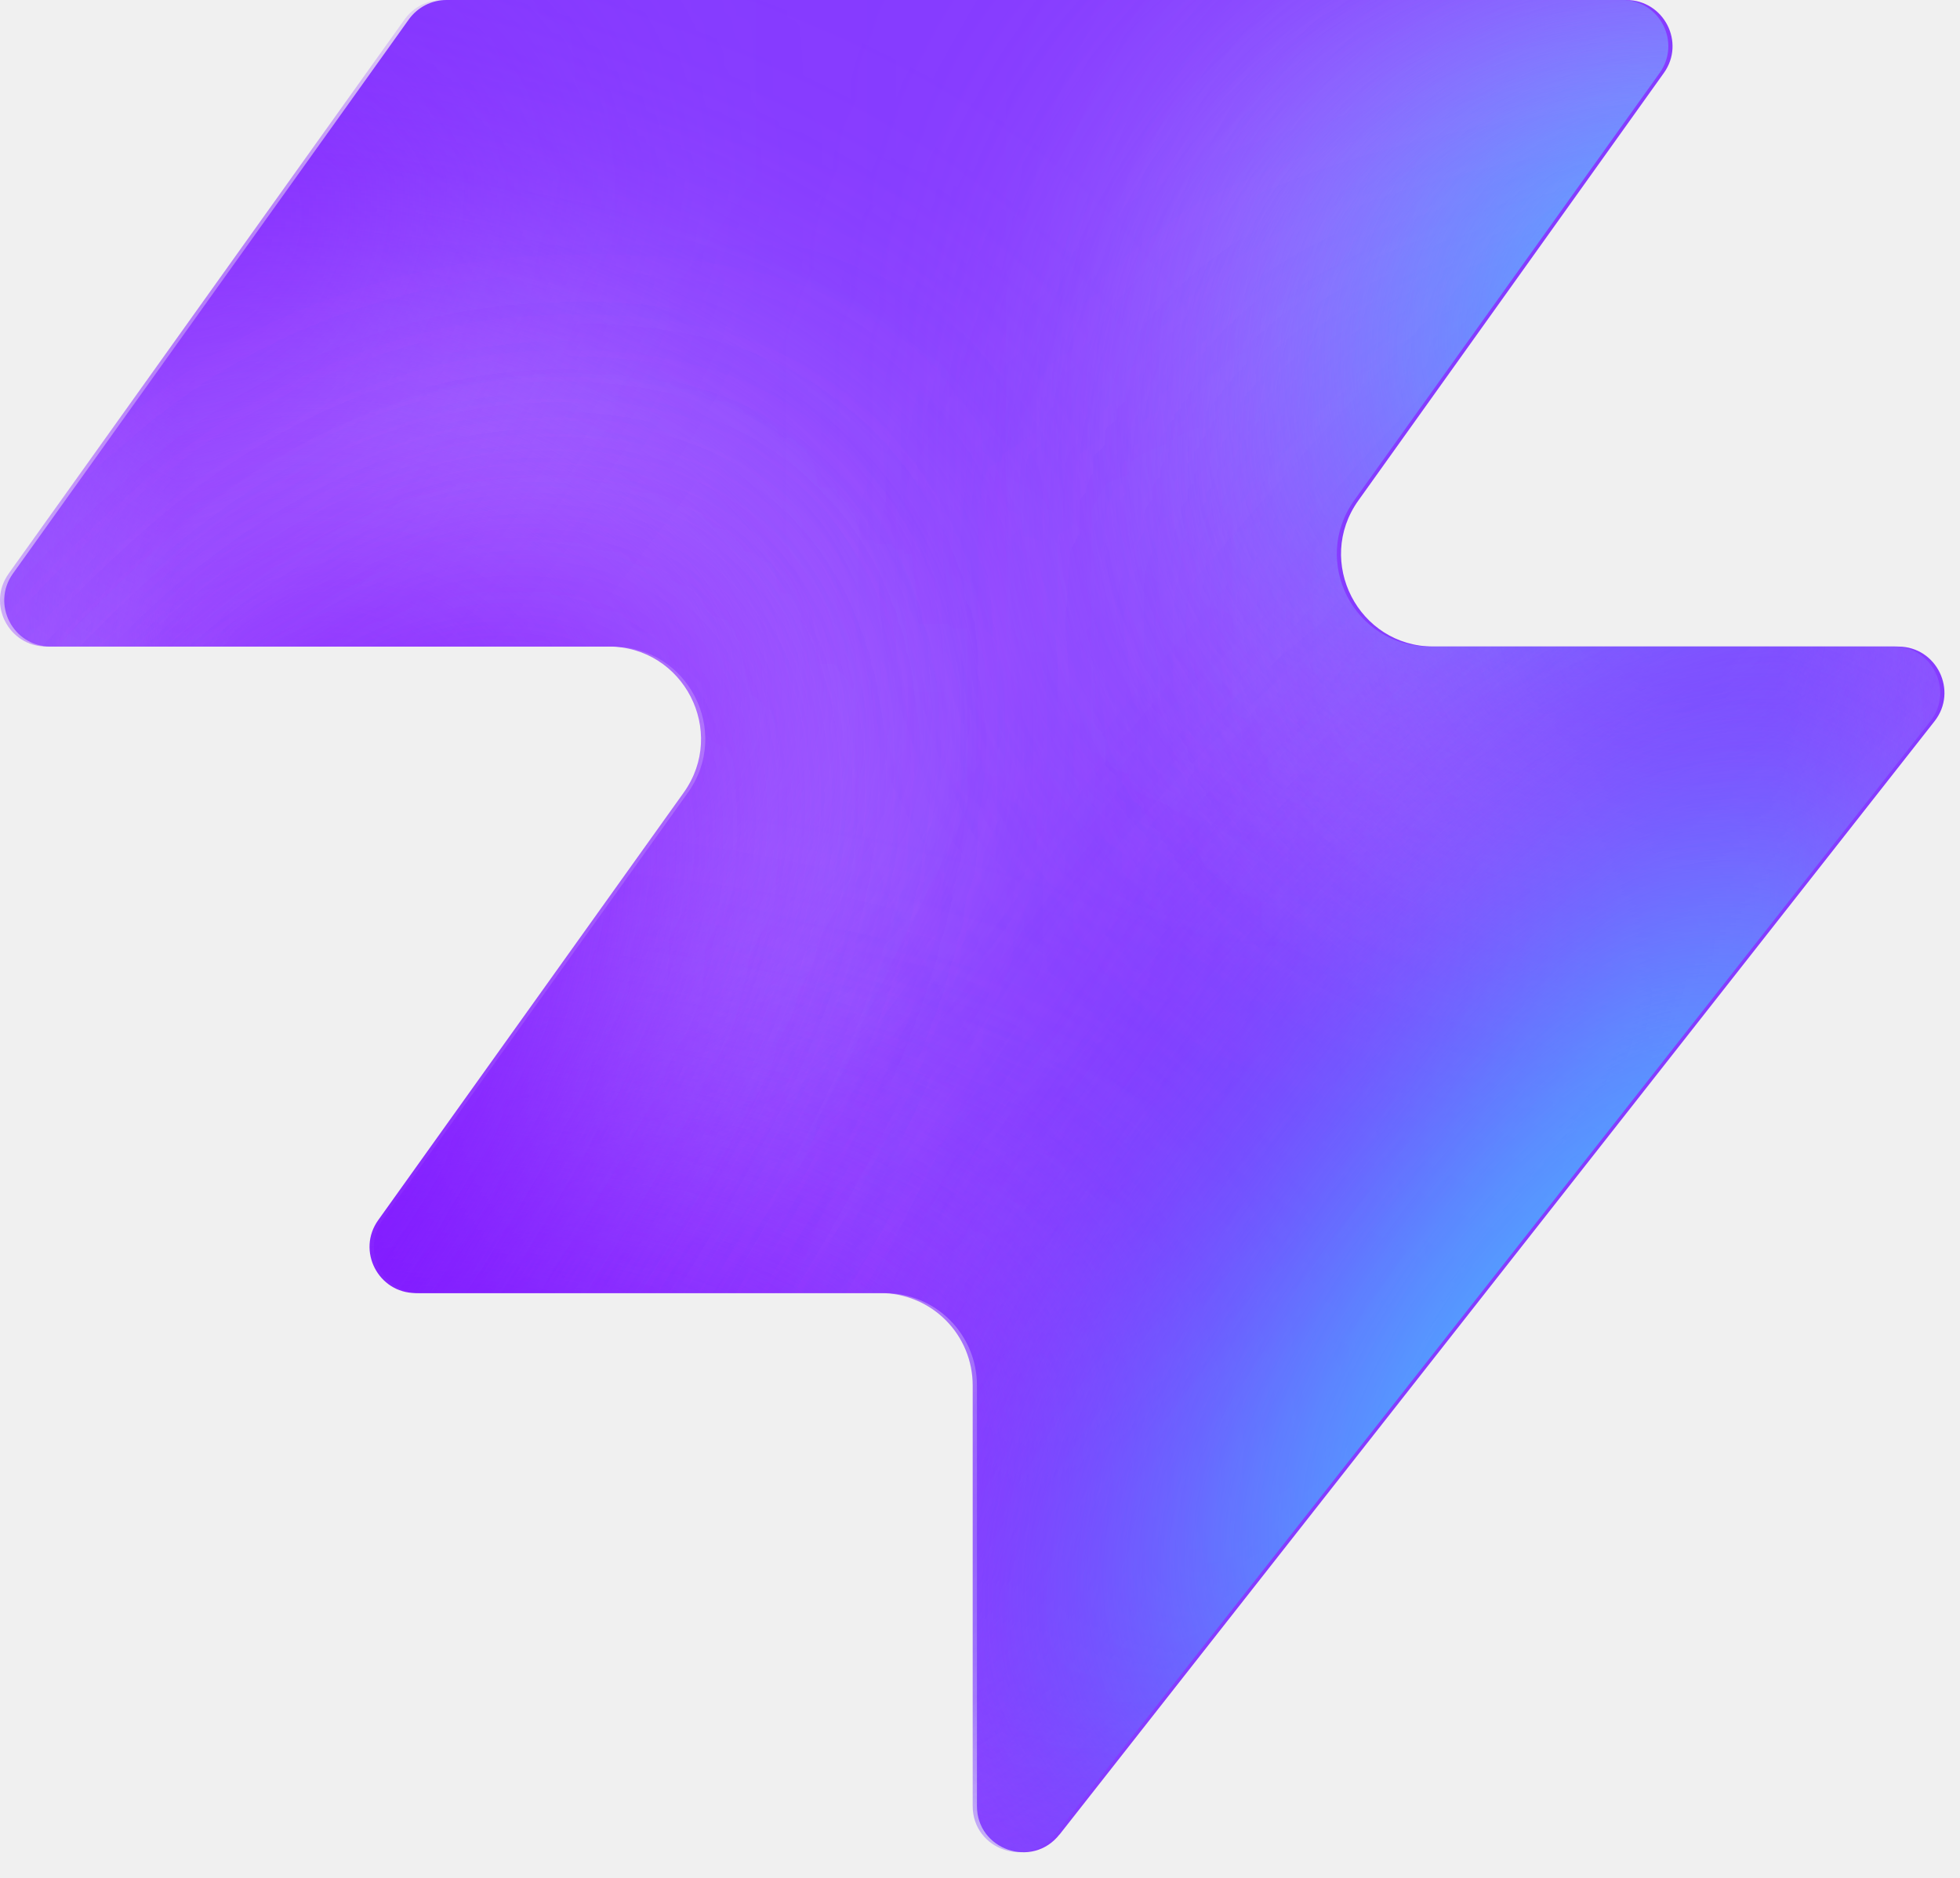
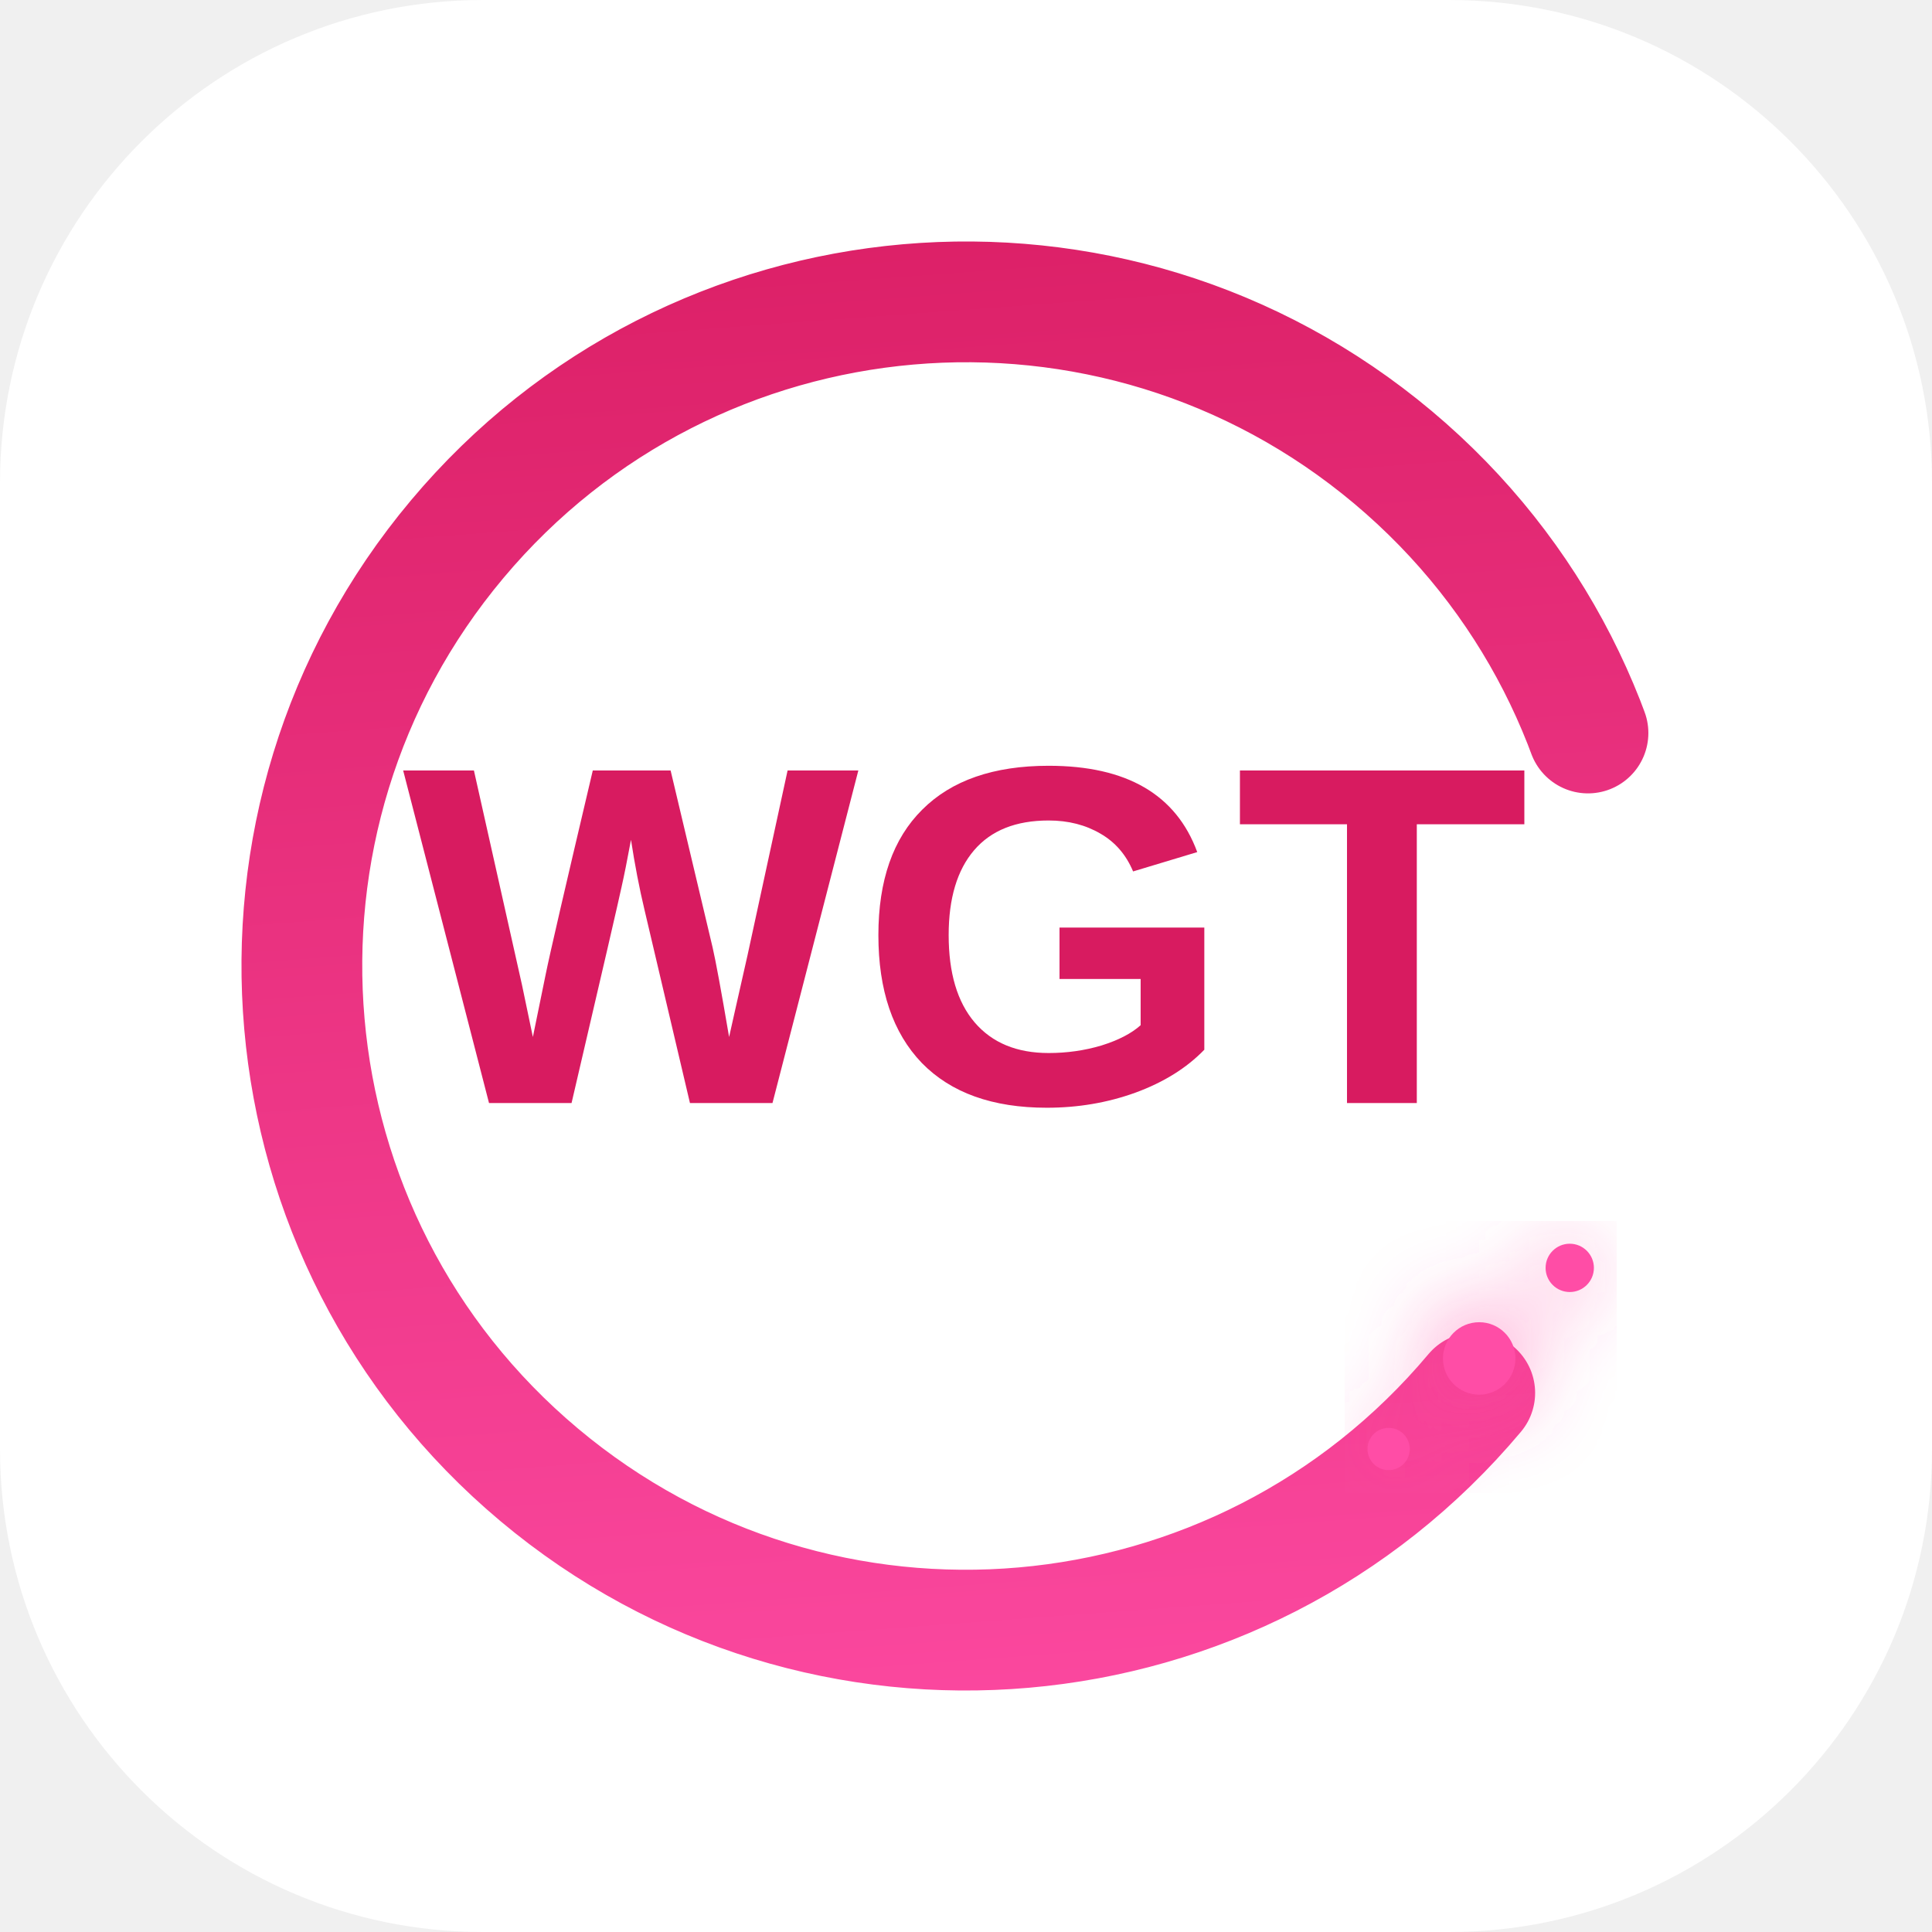
- <svg xmlns="http://www.w3.org/2000/svg" width="48" height="46" fill="none" viewBox="0 0 48 46">
-   <path fill="#863bff" d="M25.946 44.938c-.664.845-2.021.375-2.021-.698V33.937a2.26 2.26 0 0 0-2.262-2.262H10.287c-.92 0-1.456-1.04-.92-1.788l7.48-10.471c1.07-1.497 0-3.578-1.842-3.578H1.237c-.92 0-1.456-1.04-.92-1.788L10.013.474c.214-.297.556-.474.92-.474h28.894c.92 0 1.456 1.04.92 1.788l-7.48 10.471c-1.07 1.498 0 3.579 1.842 3.579h11.377c.943 0 1.473 1.088.89 1.83L25.947 44.94z" style="fill:#863bff;fill:color(display-p3 .525 .23 1);fill-opacity:1" />
-   <mask id="a" width="48" height="46" x="0" y="0" maskUnits="userSpaceOnUse" style="mask-type:alpha">
-     <path fill="#000" d="M25.842 44.938c-.664.844-2.021.375-2.021-.698V33.937a2.26 2.26 0 0 0-2.262-2.262H10.183c-.92 0-1.456-1.04-.92-1.788l7.48-10.471c1.07-1.498 0-3.579-1.842-3.579H1.133c-.92 0-1.456-1.04-.92-1.787L9.91.473c.214-.297.556-.474.92-.474h28.894c.92 0 1.456 1.04.92 1.788l-7.48 10.471c-1.07 1.498 0 3.578 1.842 3.578h11.377c.943 0 1.473 1.088.89 1.832L25.843 44.94z" style="fill:#000;fill-opacity:1" />
-   </mask>
-   <g mask="url(#a)">
-     <g filter="url(#b)">
-       <ellipse cx="5.508" cy="14.704" fill="#ede6ff" rx="5.508" ry="14.704" style="fill:#ede6ff;fill:color(display-p3 .927 .903 1);fill-opacity:1" transform="matrix(.00324 1 1 -.00324 -4.47 31.516)" />
-     </g>
-     <g filter="url(#c)">
-       <ellipse cx="10.399" cy="29.851" fill="#ede6ff" rx="10.399" ry="29.851" style="fill:#ede6ff;fill:color(display-p3 .927 .903 1);fill-opacity:1" transform="matrix(.00324 1 1 -.00324 -39.328 7.883)" />
-     </g>
-     <g filter="url(#d)">
-       <ellipse cx="5.508" cy="30.487" fill="#7e14ff" rx="5.508" ry="30.487" style="fill:#7e14ff;fill:color(display-p3 .492 .077 1);fill-opacity:1" transform="rotate(89.814 -25.913 -14.639)scale(1 -1)" />
-     </g>
-     <g filter="url(#e)">
-       <ellipse cx="5.508" cy="30.599" fill="#7e14ff" rx="5.508" ry="30.599" style="fill:#7e14ff;fill:color(display-p3 .492 .077 1);fill-opacity:1" transform="rotate(89.814 -32.644 -3.334)scale(1 -1)" />
-     </g>
-     <g filter="url(#f)">
-       <ellipse cx="5.508" cy="30.599" fill="#7e14ff" rx="5.508" ry="30.599" style="fill:#7e14ff;fill:color(display-p3 .492 .077 1);fill-opacity:1" transform="matrix(.00324 1 1 -.00324 -34.34 30.47)" />
-     </g>
-     <g filter="url(#g)">
-       <ellipse cx="14.072" cy="22.078" fill="#ede6ff" rx="14.072" ry="22.078" style="fill:#ede6ff;fill:color(display-p3 .927 .903 1);fill-opacity:1" transform="rotate(93.35 24.506 48.493)scale(-1 1)" />
-     </g>
-     <g filter="url(#h)">
-       <ellipse cx="3.47" cy="21.501" fill="#7e14ff" rx="3.47" ry="21.501" style="fill:#7e14ff;fill:color(display-p3 .492 .077 1);fill-opacity:1" transform="rotate(89.009 28.708 47.59)scale(-1 1)" />
-     </g>
-     <g filter="url(#i)">
-       <ellipse cx="3.47" cy="21.501" fill="#7e14ff" rx="3.47" ry="21.501" style="fill:#7e14ff;fill:color(display-p3 .492 .077 1);fill-opacity:1" transform="rotate(89.009 28.708 47.59)scale(-1 1)" />
-     </g>
-     <g filter="url(#j)">
-       <ellipse cx=".387" cy="8.972" fill="#7e14ff" rx="4.407" ry="29.108" style="fill:#7e14ff;fill:color(display-p3 .492 .077 1);fill-opacity:1" transform="rotate(39.51 .387 8.972)" />
-     </g>
-     <g filter="url(#k)">
-       <ellipse cx="47.523" cy="-6.092" fill="#7e14ff" rx="4.407" ry="29.108" style="fill:#7e14ff;fill:color(display-p3 .492 .077 1);fill-opacity:1" transform="rotate(37.892 47.523 -6.092)" />
-     </g>
-     <g filter="url(#l)">
-       <ellipse cx="41.412" cy="6.333" fill="#47bfff" rx="5.971" ry="9.665" style="fill:#47bfff;fill:color(display-p3 .28 .748 1);fill-opacity:1" transform="rotate(37.892 41.412 6.333)" />
-     </g>
-     <g filter="url(#m)">
-       <ellipse cx="-1.879" cy="38.332" fill="#7e14ff" rx="4.407" ry="29.108" style="fill:#7e14ff;fill:color(display-p3 .492 .077 1);fill-opacity:1" transform="rotate(37.892 -1.88 38.332)" />
-     </g>
-     <g filter="url(#n)">
-       <ellipse cx="-1.879" cy="38.332" fill="#7e14ff" rx="4.407" ry="29.108" style="fill:#7e14ff;fill:color(display-p3 .492 .077 1);fill-opacity:1" transform="rotate(37.892 -1.88 38.332)" />
-     </g>
-     <g filter="url(#o)">
-       <ellipse cx="35.651" cy="29.907" fill="#7e14ff" rx="4.407" ry="29.108" style="fill:#7e14ff;fill:color(display-p3 .492 .077 1);fill-opacity:1" transform="rotate(37.892 35.651 29.907)" />
-     </g>
-     <g filter="url(#p)">
-       <ellipse cx="38.418" cy="32.4" fill="#47bfff" rx="5.971" ry="15.297" style="fill:#47bfff;fill:color(display-p3 .28 .748 1);fill-opacity:1" transform="rotate(37.892 38.418 32.4)" />
-     </g>
-   </g>
+ <svg xmlns="http://www.w3.org/2000/svg" viewBox="0 0 64 64">
  <defs>
-     <filter id="b" width="60.045" height="41.654" x="-19.77" y="16.149" color-interpolation-filters="sRGB" filterUnits="userSpaceOnUse">
-       <feFlood flood-opacity="0" result="BackgroundImageFix" />
-       <feBlend in="SourceGraphic" in2="BackgroundImageFix" result="shape" />
-       <feGaussianBlur result="effect1_foregroundBlur_2002_17158" stdDeviation="7.659" />
-     </filter>
-     <filter id="c" width="90.34" height="51.437" x="-54.613" y="-7.533" color-interpolation-filters="sRGB" filterUnits="userSpaceOnUse">
-       <feFlood flood-opacity="0" result="BackgroundImageFix" />
-       <feBlend in="SourceGraphic" in2="BackgroundImageFix" result="shape" />
-       <feGaussianBlur result="effect1_foregroundBlur_2002_17158" stdDeviation="7.659" />
-     </filter>
-     <filter id="d" width="79.355" height="29.4" x="-49.64" y="2.03" color-interpolation-filters="sRGB" filterUnits="userSpaceOnUse">
-       <feFlood flood-opacity="0" result="BackgroundImageFix" />
-       <feBlend in="SourceGraphic" in2="BackgroundImageFix" result="shape" />
-       <feGaussianBlur result="effect1_foregroundBlur_2002_17158" stdDeviation="4.596" />
-     </filter>
-     <filter id="e" width="79.579" height="29.4" x="-45.045" y="20.029" color-interpolation-filters="sRGB" filterUnits="userSpaceOnUse">
-       <feFlood flood-opacity="0" result="BackgroundImageFix" />
-       <feBlend in="SourceGraphic" in2="BackgroundImageFix" result="shape" />
-       <feGaussianBlur result="effect1_foregroundBlur_2002_17158" stdDeviation="4.596" />
-     </filter>
-     <filter id="f" width="79.579" height="29.4" x="-43.513" y="21.178" color-interpolation-filters="sRGB" filterUnits="userSpaceOnUse">
-       <feFlood flood-opacity="0" result="BackgroundImageFix" />
-       <feBlend in="SourceGraphic" in2="BackgroundImageFix" result="shape" />
-       <feGaussianBlur result="effect1_foregroundBlur_2002_17158" stdDeviation="4.596" />
-     </filter>
-     <filter id="g" width="74.749" height="58.852" x="15.756" y="-17.901" color-interpolation-filters="sRGB" filterUnits="userSpaceOnUse">
-       <feFlood flood-opacity="0" result="BackgroundImageFix" />
-       <feBlend in="SourceGraphic" in2="BackgroundImageFix" result="shape" />
-       <feGaussianBlur result="effect1_foregroundBlur_2002_17158" stdDeviation="7.659" />
-     </filter>
-     <filter id="h" width="61.377" height="25.362" x="23.548" y="2.284" color-interpolation-filters="sRGB" filterUnits="userSpaceOnUse">
-       <feFlood flood-opacity="0" result="BackgroundImageFix" />
-       <feBlend in="SourceGraphic" in2="BackgroundImageFix" result="shape" />
-       <feGaussianBlur result="effect1_foregroundBlur_2002_17158" stdDeviation="4.596" />
-     </filter>
-     <filter id="i" width="61.377" height="25.362" x="23.548" y="2.284" color-interpolation-filters="sRGB" filterUnits="userSpaceOnUse">
-       <feFlood flood-opacity="0" result="BackgroundImageFix" />
-       <feBlend in="SourceGraphic" in2="BackgroundImageFix" result="shape" />
-       <feGaussianBlur result="effect1_foregroundBlur_2002_17158" stdDeviation="4.596" />
-     </filter>
-     <filter id="j" width="56.045" height="63.649" x="-27.636" y="-22.853" color-interpolation-filters="sRGB" filterUnits="userSpaceOnUse">
-       <feFlood flood-opacity="0" result="BackgroundImageFix" />
-       <feBlend in="SourceGraphic" in2="BackgroundImageFix" result="shape" />
-       <feGaussianBlur result="effect1_foregroundBlur_2002_17158" stdDeviation="4.596" />
-     </filter>
-     <filter id="k" width="54.814" height="64.646" x="20.116" y="-38.415" color-interpolation-filters="sRGB" filterUnits="userSpaceOnUse">
-       <feFlood flood-opacity="0" result="BackgroundImageFix" />
-       <feBlend in="SourceGraphic" in2="BackgroundImageFix" result="shape" />
-       <feGaussianBlur result="effect1_foregroundBlur_2002_17158" stdDeviation="4.596" />
-     </filter>
-     <filter id="l" width="33.541" height="35.313" x="24.641" y="-11.323" color-interpolation-filters="sRGB" filterUnits="userSpaceOnUse">
-       <feFlood flood-opacity="0" result="BackgroundImageFix" />
-       <feBlend in="SourceGraphic" in2="BackgroundImageFix" result="shape" />
-       <feGaussianBlur result="effect1_foregroundBlur_2002_17158" stdDeviation="4.596" />
-     </filter>
-     <filter id="m" width="54.814" height="64.646" x="-29.286" y="6.009" color-interpolation-filters="sRGB" filterUnits="userSpaceOnUse">
-       <feFlood flood-opacity="0" result="BackgroundImageFix" />
-       <feBlend in="SourceGraphic" in2="BackgroundImageFix" result="shape" />
-       <feGaussianBlur result="effect1_foregroundBlur_2002_17158" stdDeviation="4.596" />
-     </filter>
-     <filter id="n" width="54.814" height="64.646" x="-29.286" y="6.009" color-interpolation-filters="sRGB" filterUnits="userSpaceOnUse">
-       <feFlood flood-opacity="0" result="BackgroundImageFix" />
-       <feBlend in="SourceGraphic" in2="BackgroundImageFix" result="shape" />
-       <feGaussianBlur result="effect1_foregroundBlur_2002_17158" stdDeviation="4.596" />
-     </filter>
-     <filter id="o" width="54.814" height="64.646" x="8.244" y="-2.416" color-interpolation-filters="sRGB" filterUnits="userSpaceOnUse">
-       <feFlood flood-opacity="0" result="BackgroundImageFix" />
-       <feBlend in="SourceGraphic" in2="BackgroundImageFix" result="shape" />
-       <feGaussianBlur result="effect1_foregroundBlur_2002_17158" stdDeviation="4.596" />
-     </filter>
-     <filter id="p" width="39.409" height="43.623" x="18.713" y="10.588" color-interpolation-filters="sRGB" filterUnits="userSpaceOnUse">
-       <feFlood flood-opacity="0" result="BackgroundImageFix" />
-       <feBlend in="SourceGraphic" in2="BackgroundImageFix" result="shape" />
-       <feGaussianBlur result="effect1_foregroundBlur_2002_17158" stdDeviation="4.596" />
+     <linearGradient id="grad" x1="0" y1="0" x2="1" y2="1">
+       <stop offset="0%" stop-color="#d81b60" />
+       <stop offset="100%" stop-color="#ff4da6" />
+     </linearGradient>
+     <filter id="glow">
+       <feGaussianBlur stdDeviation="1.5" result="coloredBlur" />
+       <feMerge>
+         <feMergeNode in="coloredBlur" />
+         <feMergeNode in="SourceGraphic" />
+       </feMerge>
    </filter>
  </defs>
+   <rect width="64" height="64" rx="16" fill="#ffffff" />
+   <circle cx="32" cy="32" r="22" stroke="url(#grad)" stroke-width="4" fill="none" stroke-linecap="round" stroke-dasharray="115 40" transform="rotate(40 32 32)" />
+   <text x="50%" y="50%" text-anchor="middle" dominant-baseline="middle" font-size="16" font-family="Arial, Helvetica, sans-serif" font-weight="700" fill="#d81b60">
+     WGT
+   </text>
+   <g fill="#ff4da6" filter="url(#glow)">
+     <circle cx="49" cy="45" r="1.2" />
+     <circle cx="52" cy="42" r="0.8" />
+     <circle cx="46" cy="48" r="0.7" />
+   </g>
</svg>
